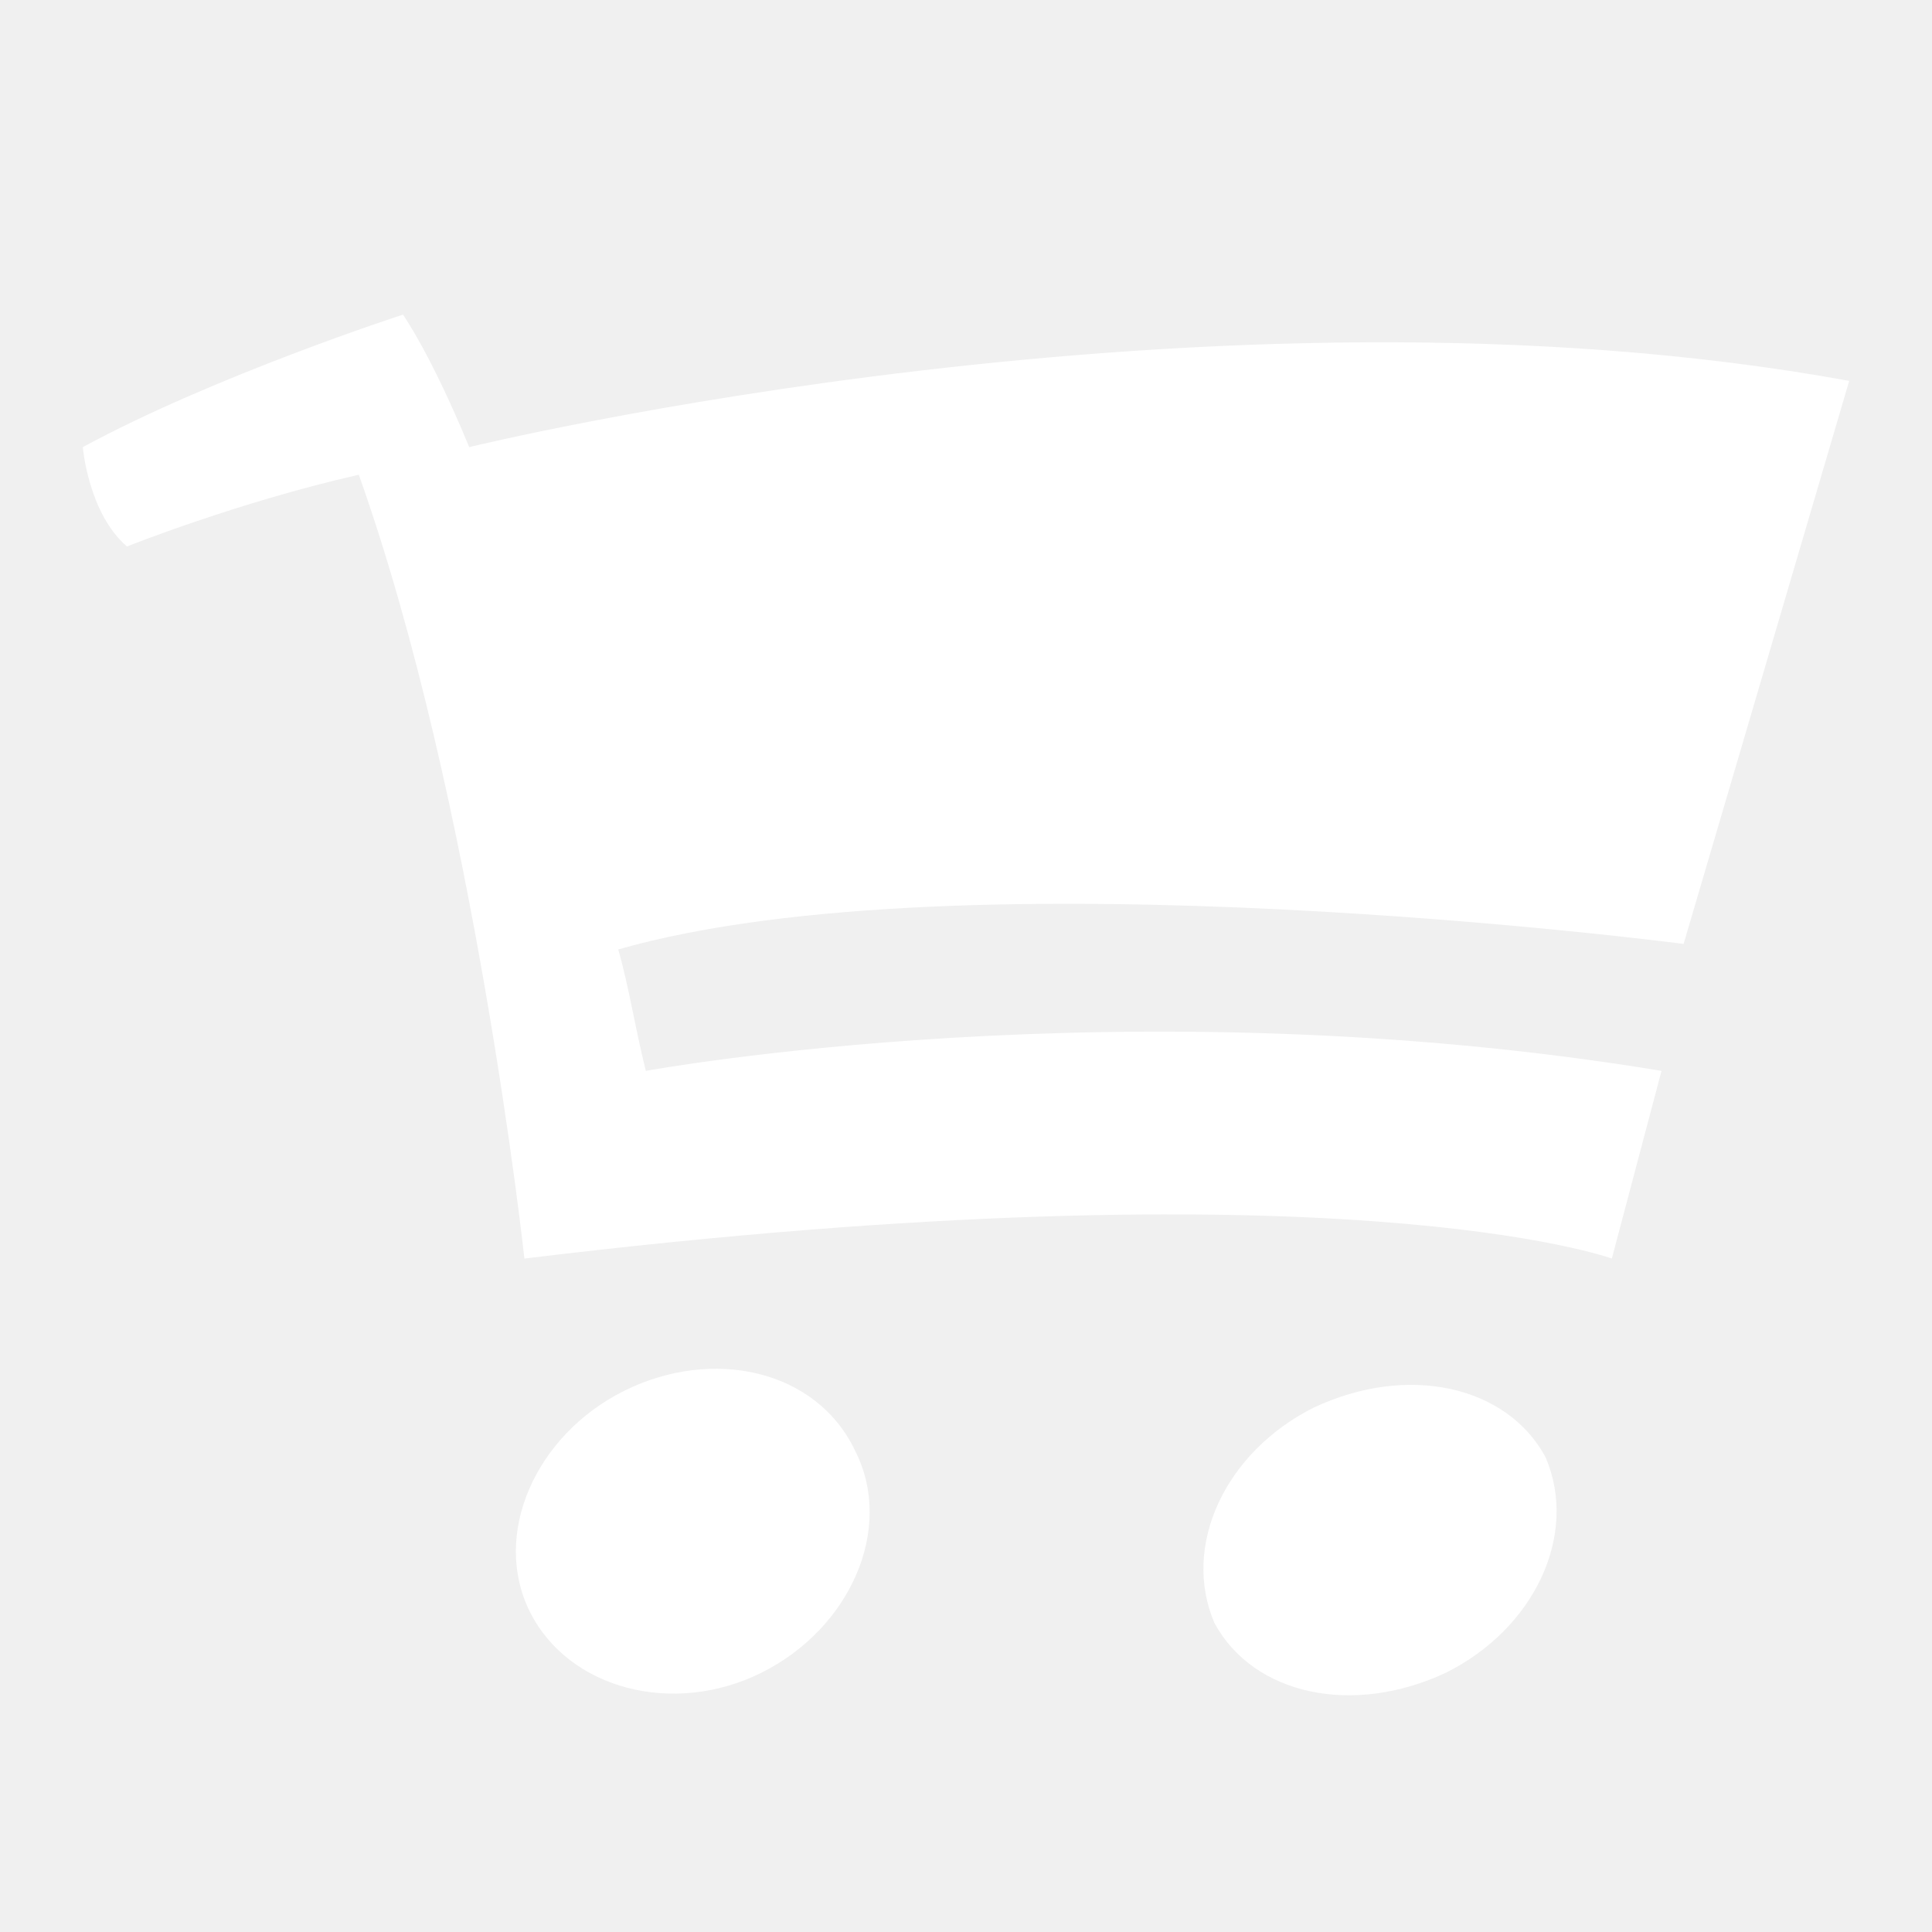
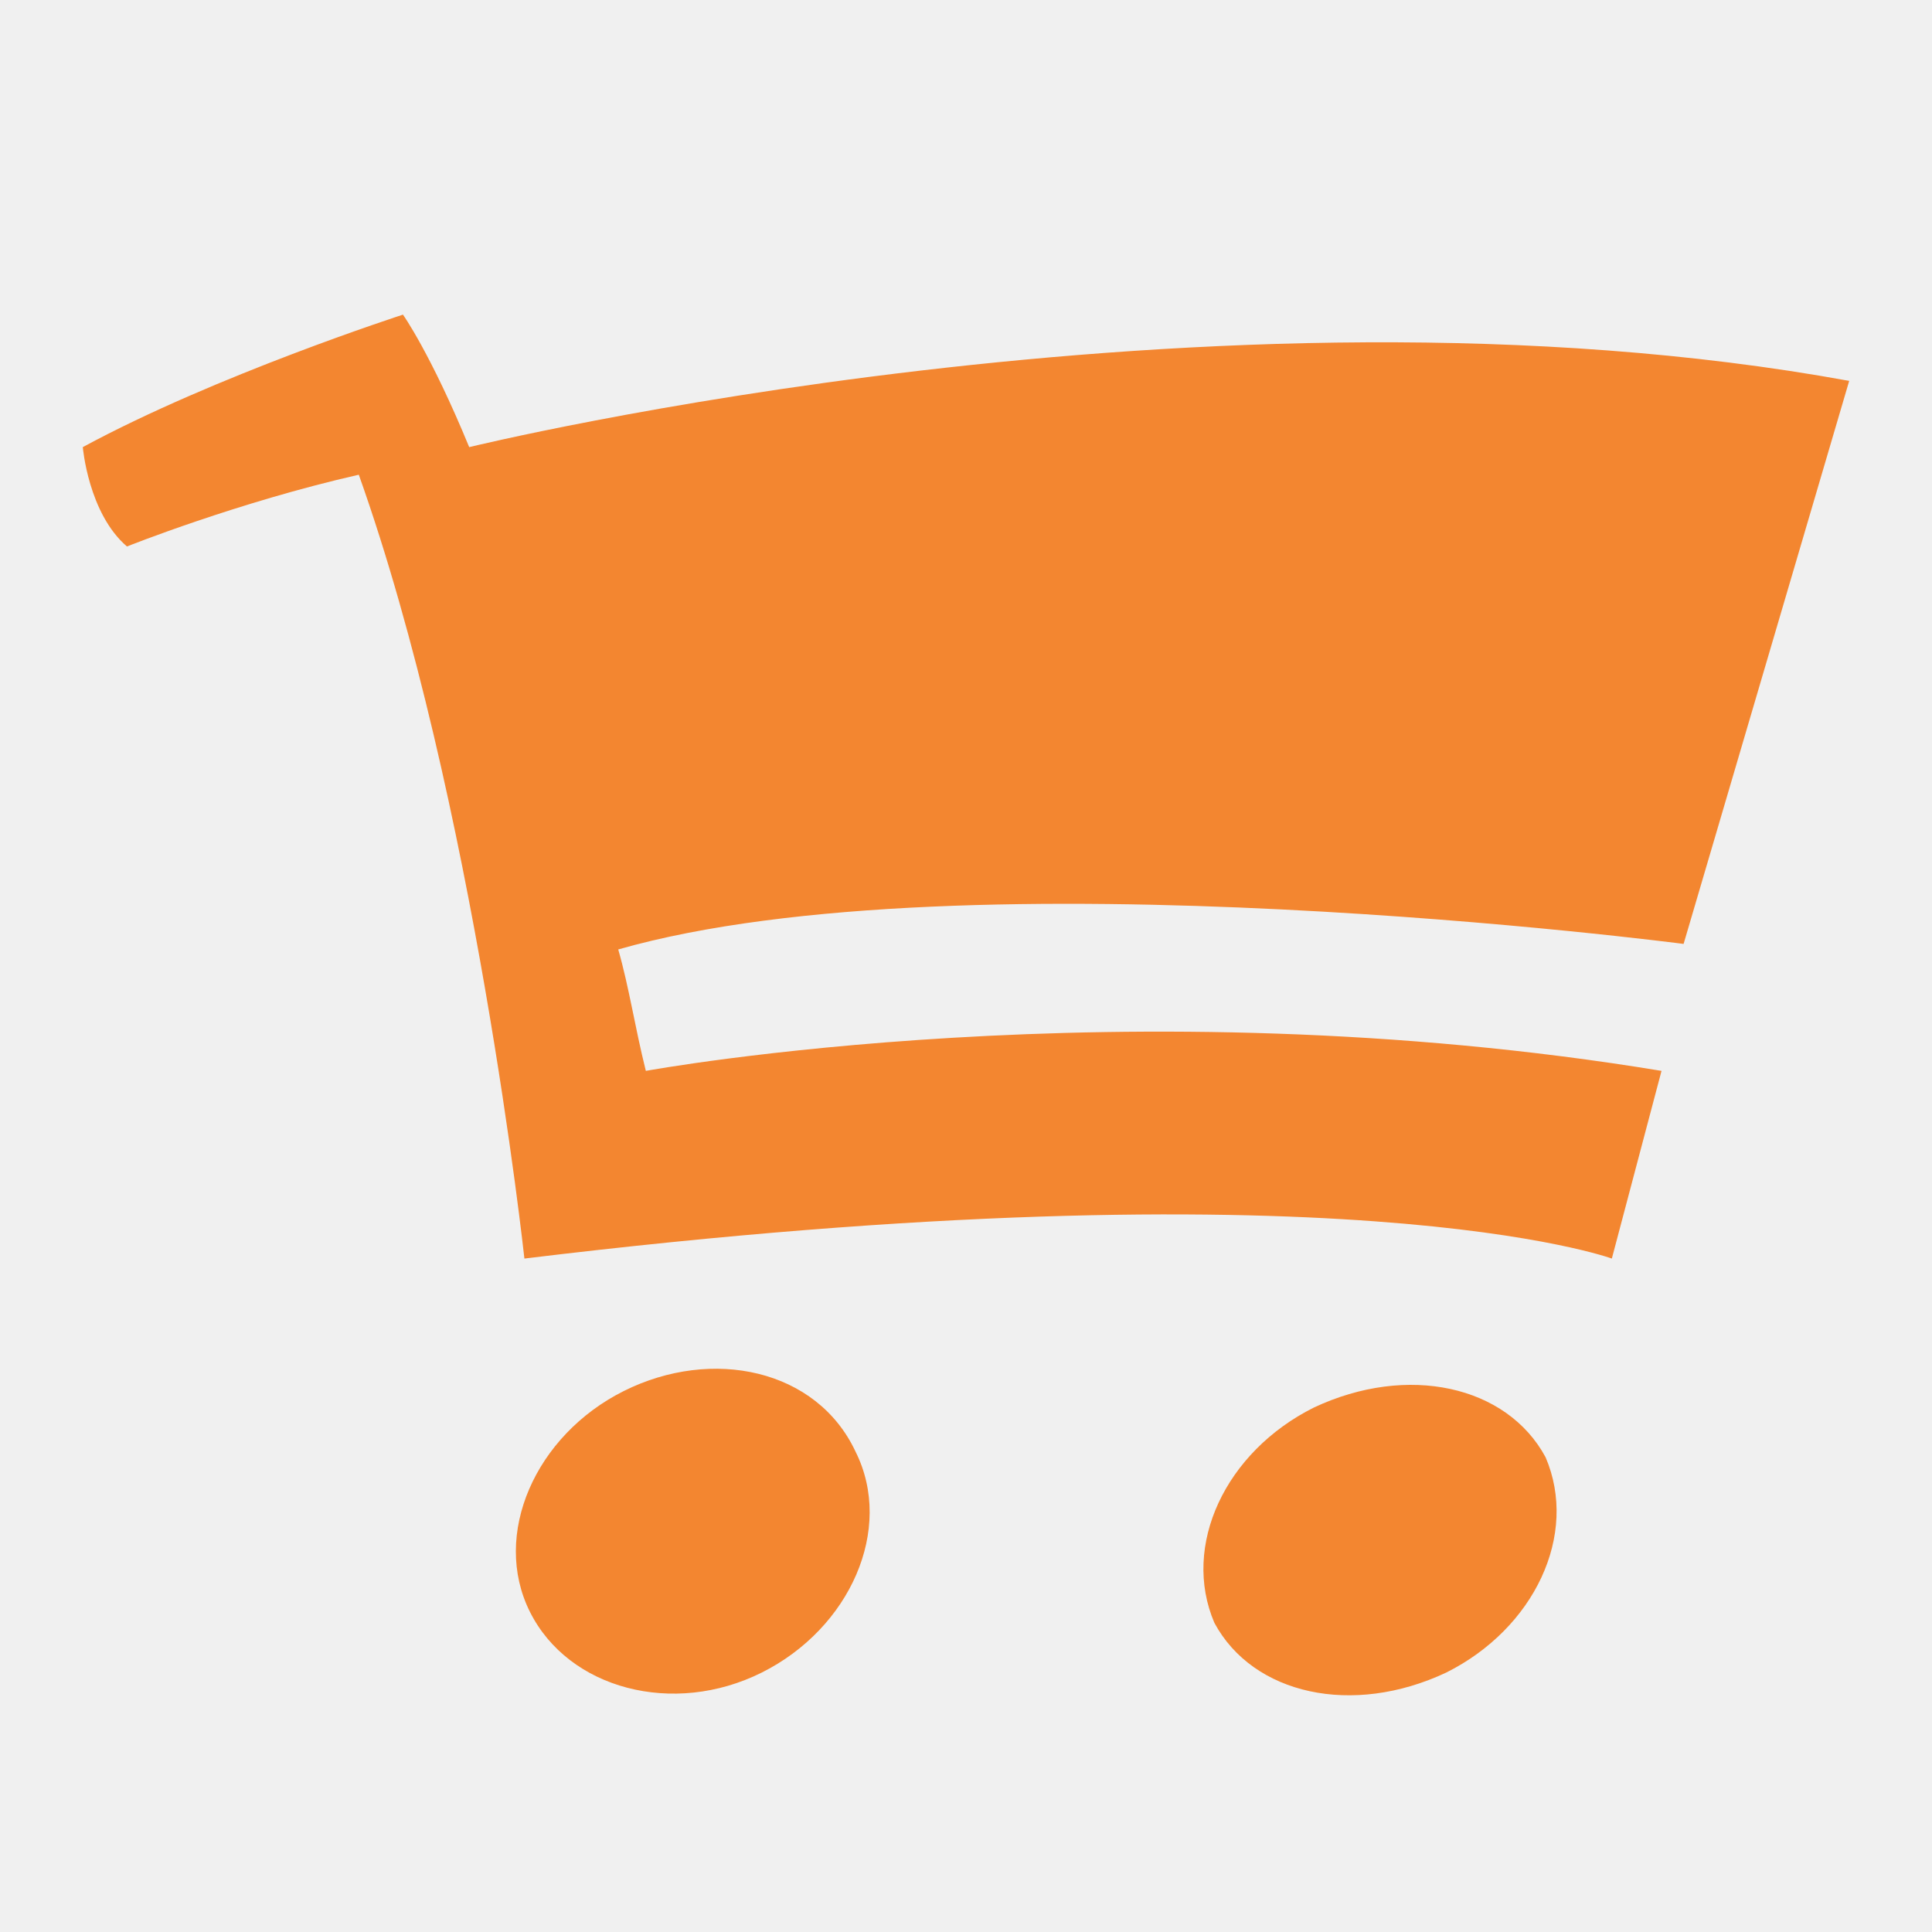
- <svg xmlns="http://www.w3.org/2000/svg" version="1.1" id="Layer_1" x="0px" y="0px" viewBox="0 0 35 35" xml:space="preserve">
-   <path fill="#FFFFFF" d="M15.5,26.3c0.7,1.4-0.1,3.2-1.7,4c-1.6,0.8-3.5,0.3-4.2-1.1c-0.7-1.4,0.1-3.2,1.7-4  C12.9,24.4,14.8,24.8,15.5,26.3z M23.8,25.5c-1.6,0.8-2.4,2.5-1.8,3.9c0.7,1.3,2.5,1.7,4.2,0.9c1.6-0.8,2.4-2.5,1.8-3.9  C27.3,25.1,25.5,24.7,23.8,25.5z M30.5,17.1l3-10.2C22,4.8,8.5,8.1,8.5,8.1l0,0C7.8,6.4,7.3,5.7,7.3,5.7S3.9,6.8,1.5,8.1  c0,0,0.1,1.2,0.8,1.8c0,0,2-0.8,4.2-1.3c2.1,5.9,3,14.2,3,14.2c14.8-1.8,19.7,0,19.7,0l0.9-3.4c-9.7-1.6-18.4,0-18.4,0  c-0.2-0.8-0.3-1.5-0.5-2.2l0,0C17.5,15.4,30.5,17.1,30.5,17.1z" />
+ <svg xmlns="http://www.w3.org/2000/svg" version="1.1" x="0px" y="0px" viewBox="0 0 35 35" xml:space="preserve">
+   <path fill="#F38630" d="M15.5 26.3c0.7 1.4-0.1 3.2-1.7 4c-1.6 0.8-3.5 0.3-4.2-1.1c-0.7-1.4 0.1-3.2 1.7-4 C12.9 24.4 14.8 24.8 15.5 26.3z M23.8 25.5c-1.6 0.8-2.4 2.5-1.8 3.9c0.7 1.3 2.5 1.7 4.2 0.9c1.6-0.8 2.4-2.5 1.8-3.9 C27.3 25.1 25.5 24.7 23.8 25.5z M30.5 17.1l3-10.2C22 4.8 8.5 8.1 8.5 8.1l0 0C7.8 6.4 7.3 5.7 7.3 5.7S3.9 6.8 1.5 8.1 c0 0 0.1 1.2 0.8 1.8c0 0 2-0.8 4.2-1.3c2.1 5.9 3 14.2 3 14.2c14.8-1.8 19.7 0 19.7 0l0.9-3.4c-9.7-1.6-18.4 0-18.4 0 c-0.2-0.8-0.3-1.5-0.5-2.2l0 0C17.5 15.4 30.5 17.1 30.5 17.1z" />
</svg>
